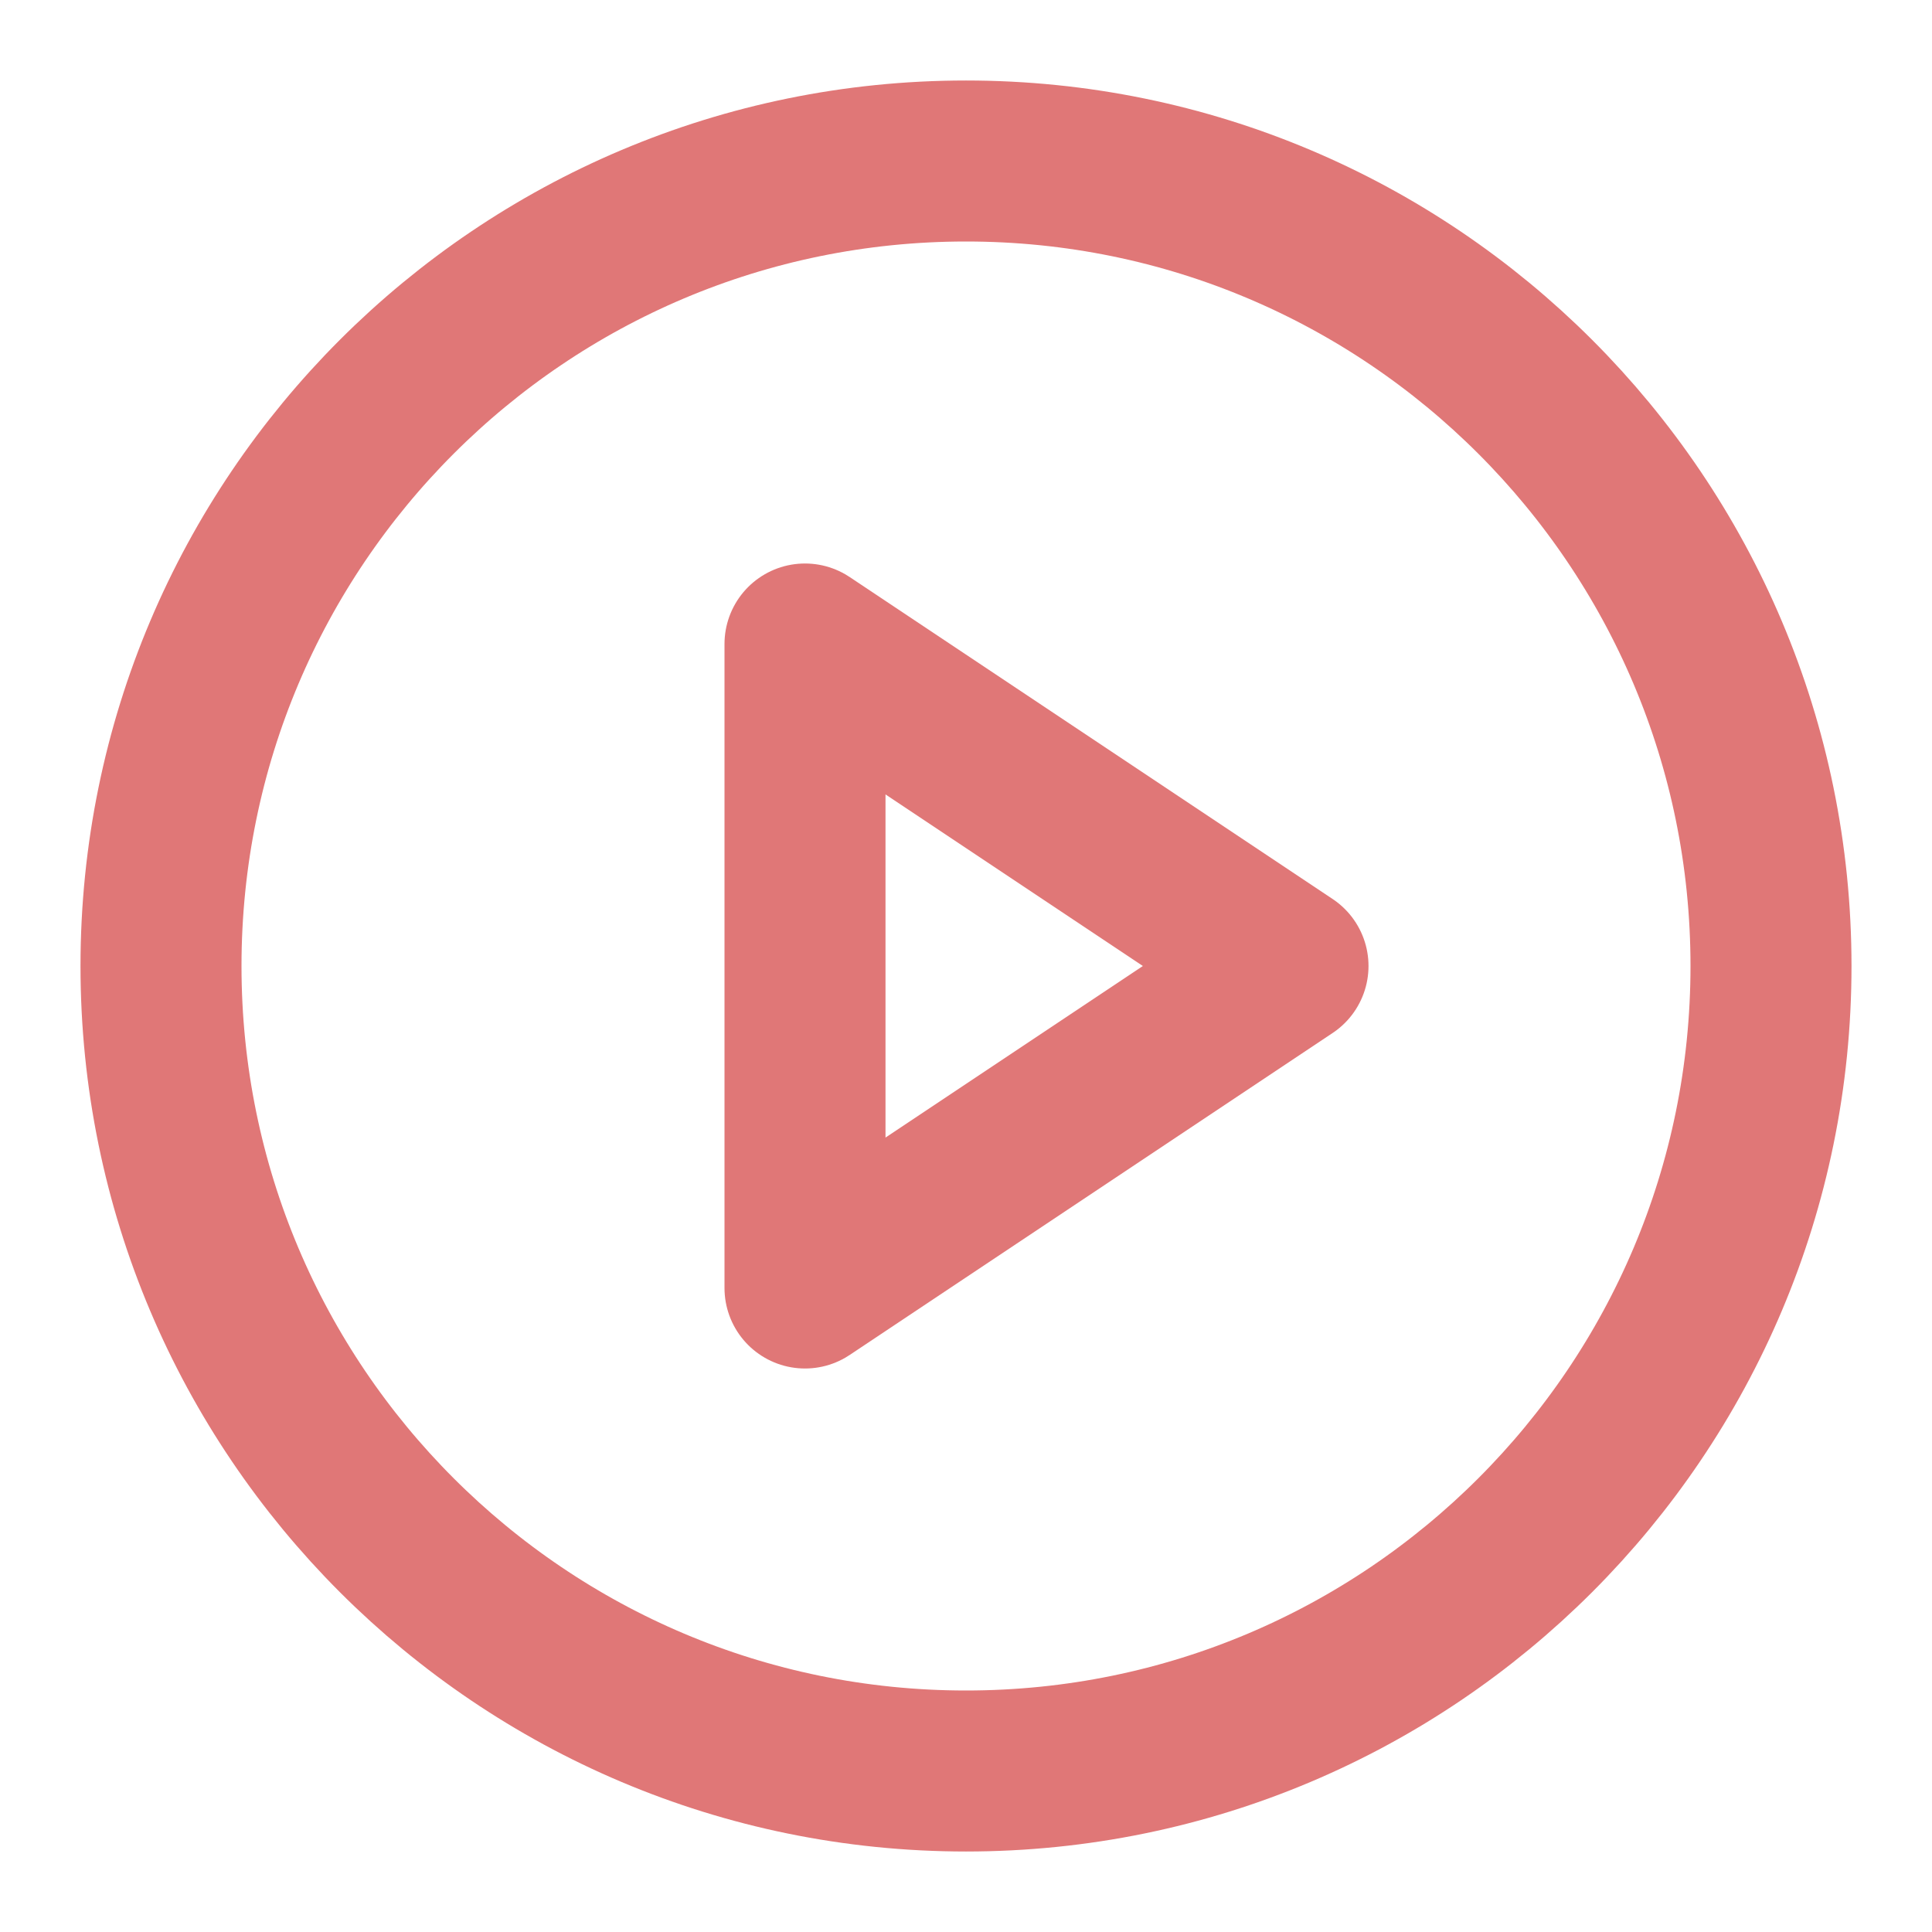
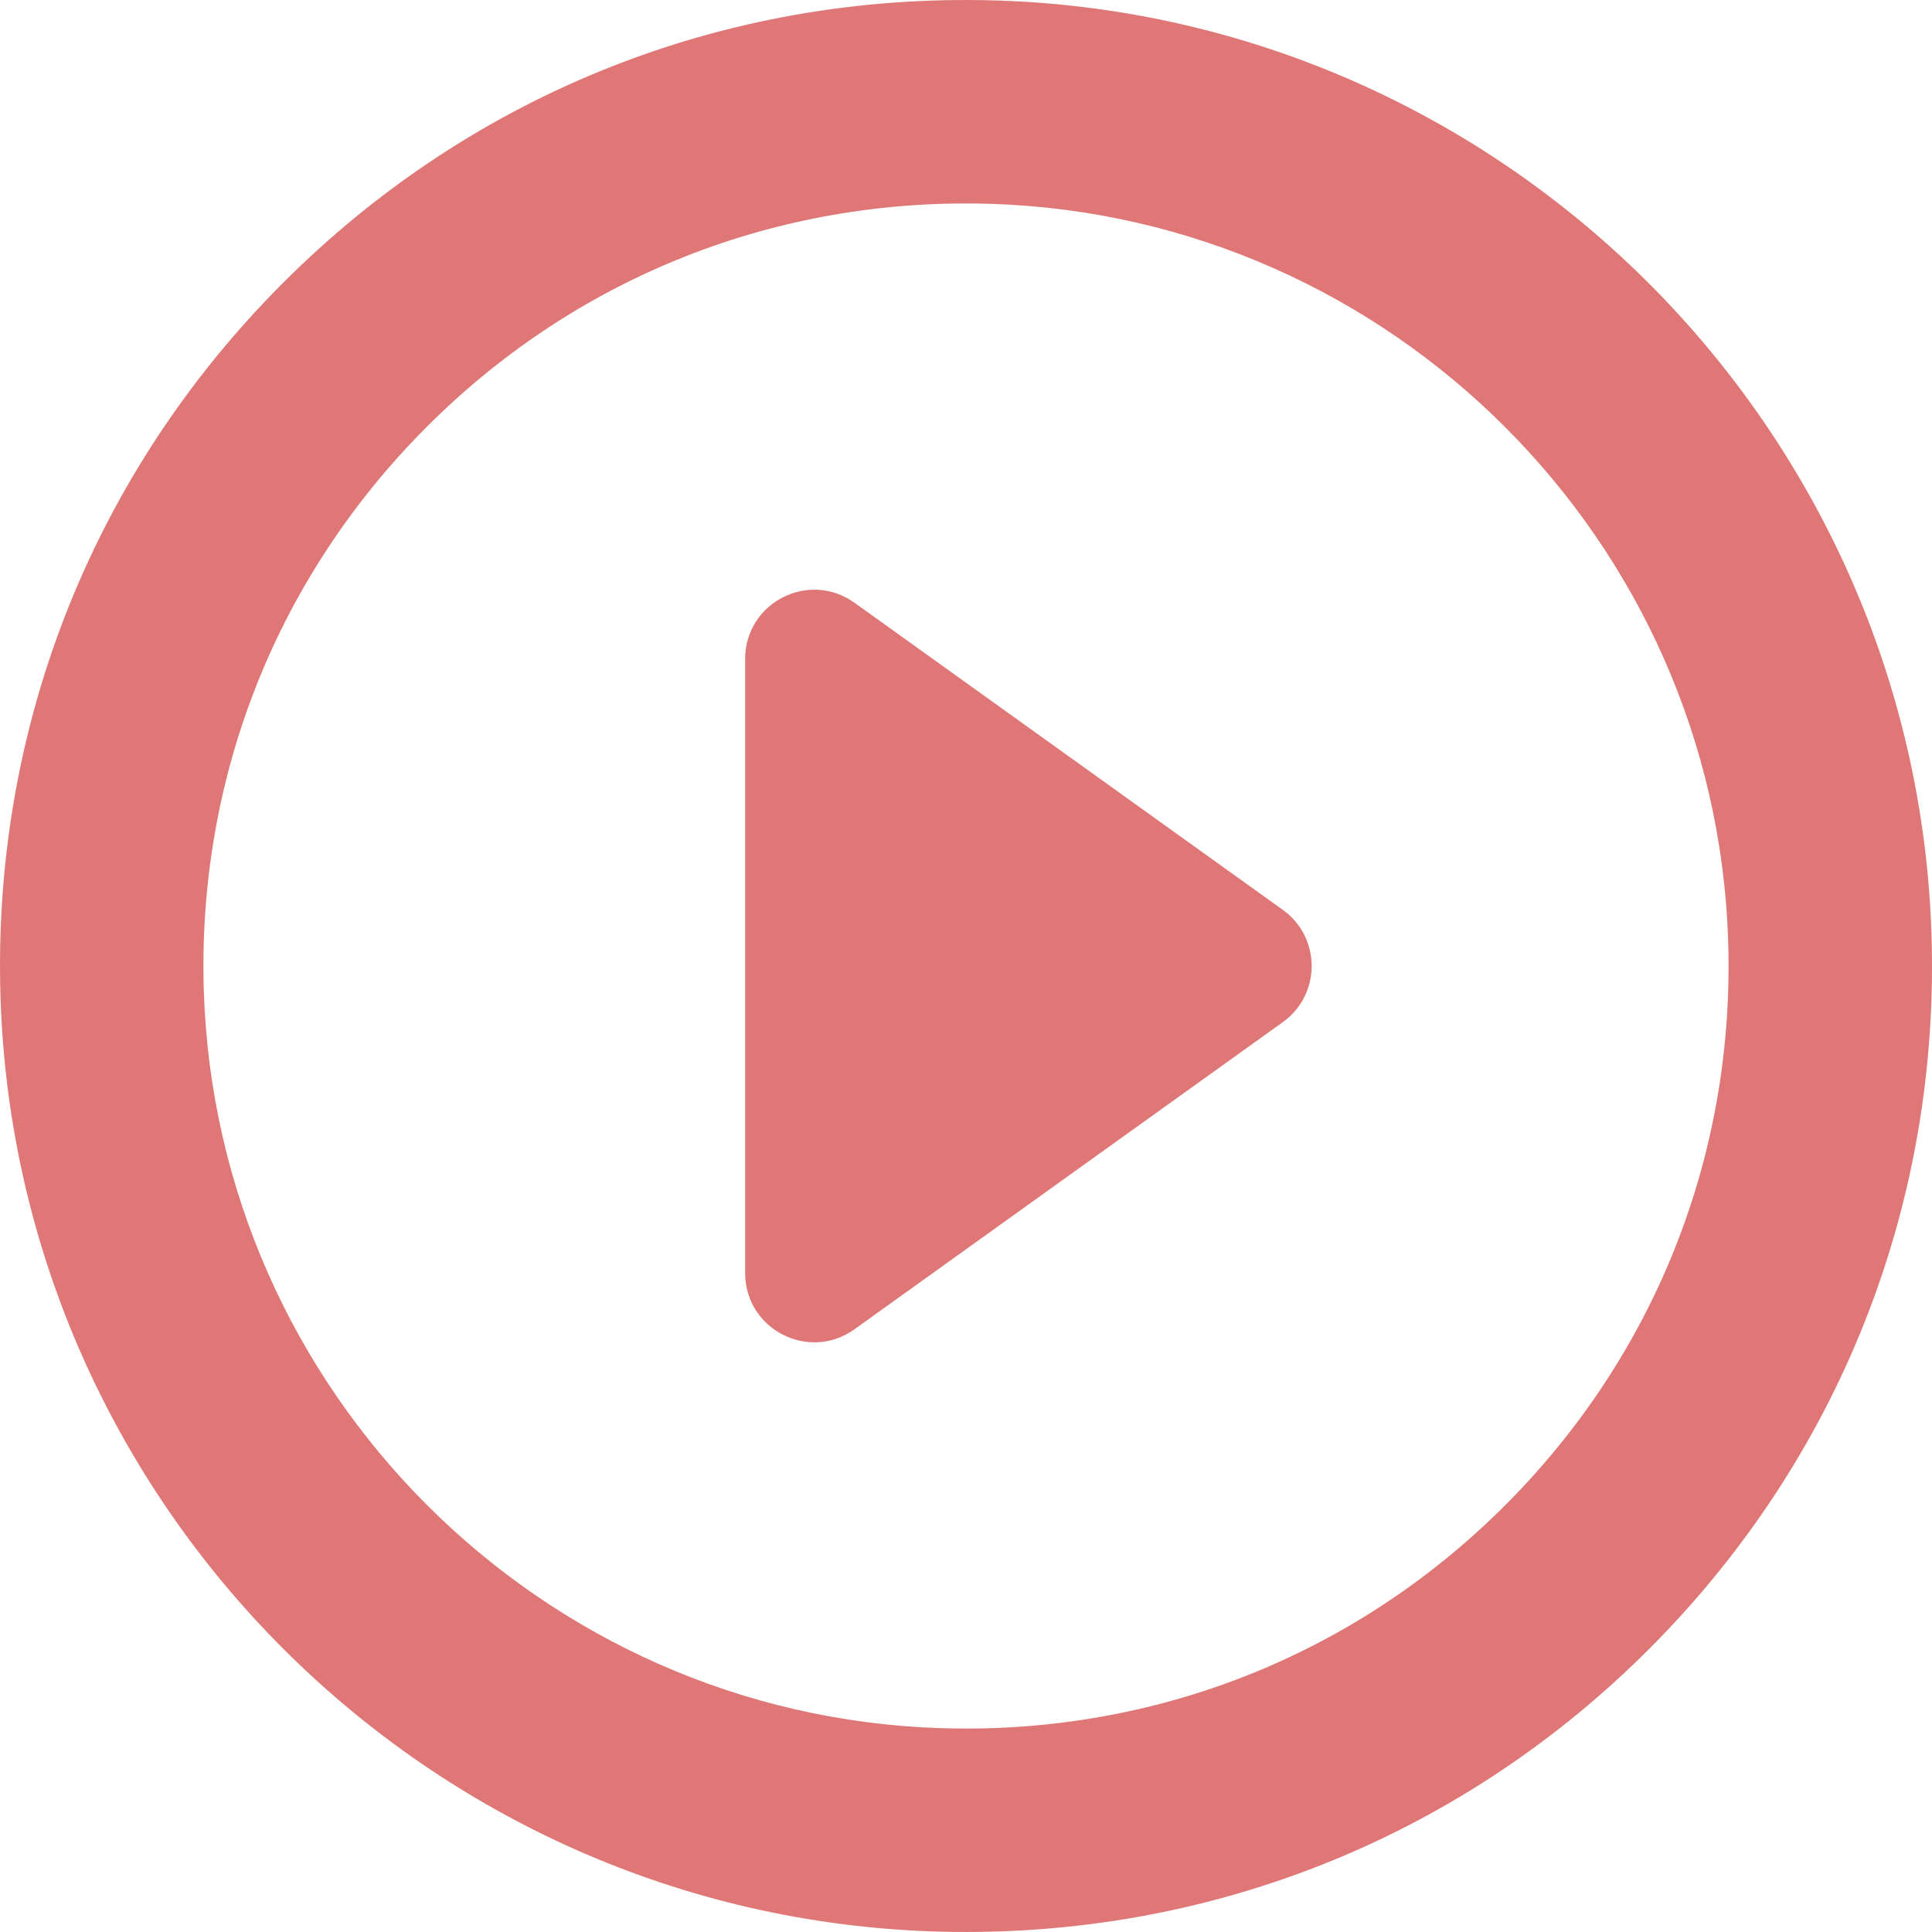
- <svg xmlns="http://www.w3.org/2000/svg" width="57" height="57" viewBox="0 0 24 24" fill="none" stroke="#E07777" stroke-width="2" stroke-linecap="round" stroke-linejoin="round">
-   <circle cx="12" cy="12" r="10" />
-   <polygon points="10 8 16 12 10 16 10 8" />
+ <svg xmlns="http://www.w3.org/2000/svg" version="1.1" width="512" height="512" x="0" y="0" viewBox="0 0 142.448 142.448" style="enable-background:new 0 0 512 512" xml:space="preserve" class="">
+   <g>
+     <g>
+       <path style="" d="M142.411,68.9C141.216,31.48,110.968,1.233,73.549,0.038c-20.361-0.646-39.41,7.104-53.488,21.639   C6.527,35.65-0.584,54.071,0.038,73.549c1.194,37.419,31.442,67.667,68.861,68.861c0.779,0.025,1.551,0.037,2.325,0.037   c19.454,0,37.624-7.698,51.163-21.676C135.921,106.799,143.033,88.377,142.411,68.9z M111.613,110.336   c-10.688,11.035-25.032,17.112-40.389,17.112c-0.614,0-1.228-0.01-1.847-0.029c-29.532-0.943-53.404-24.815-54.348-54.348   c-0.491-15.382,5.122-29.928,15.806-40.958c10.688-11.035,25.032-17.112,40.389-17.112c0.614,0,1.228,0.01,1.847,0.029   c29.532,0.943,53.404,24.815,54.348,54.348C127.91,84.76,122.296,99.306,111.613,110.336z" fill="#e07777" data-original="#1d1d1b" class="" />
+       <path style="" d="M94.585,67.086L63.001,44.44c-3.369-2.416-8.059-0.008-8.059,4.138v45.293   c0,4.146,4.69,6.554,8.059,4.138l31.583-22.647C97.418,73.331,97.418,69.118,94.585,67.086z" fill="#e07777" data-original="#1d1d1b" class="" />
+     </g>
+     <g>
+ </g>
+     <g>
+ </g>
+     <g>
+ </g>
+     <g>
+ </g>
+     <g>
+ </g>
+     <g>
+ </g>
+     <g>
+ </g>
+     <g>
+ </g>
+     <g>
+ </g>
+     <g>
+ </g>
+     <g>
+ </g>
+     <g>
+ </g>
+     <g>
+ </g>
+     <g>
+ </g>
+     <g>
+ </g>
+   </g>
</svg>
